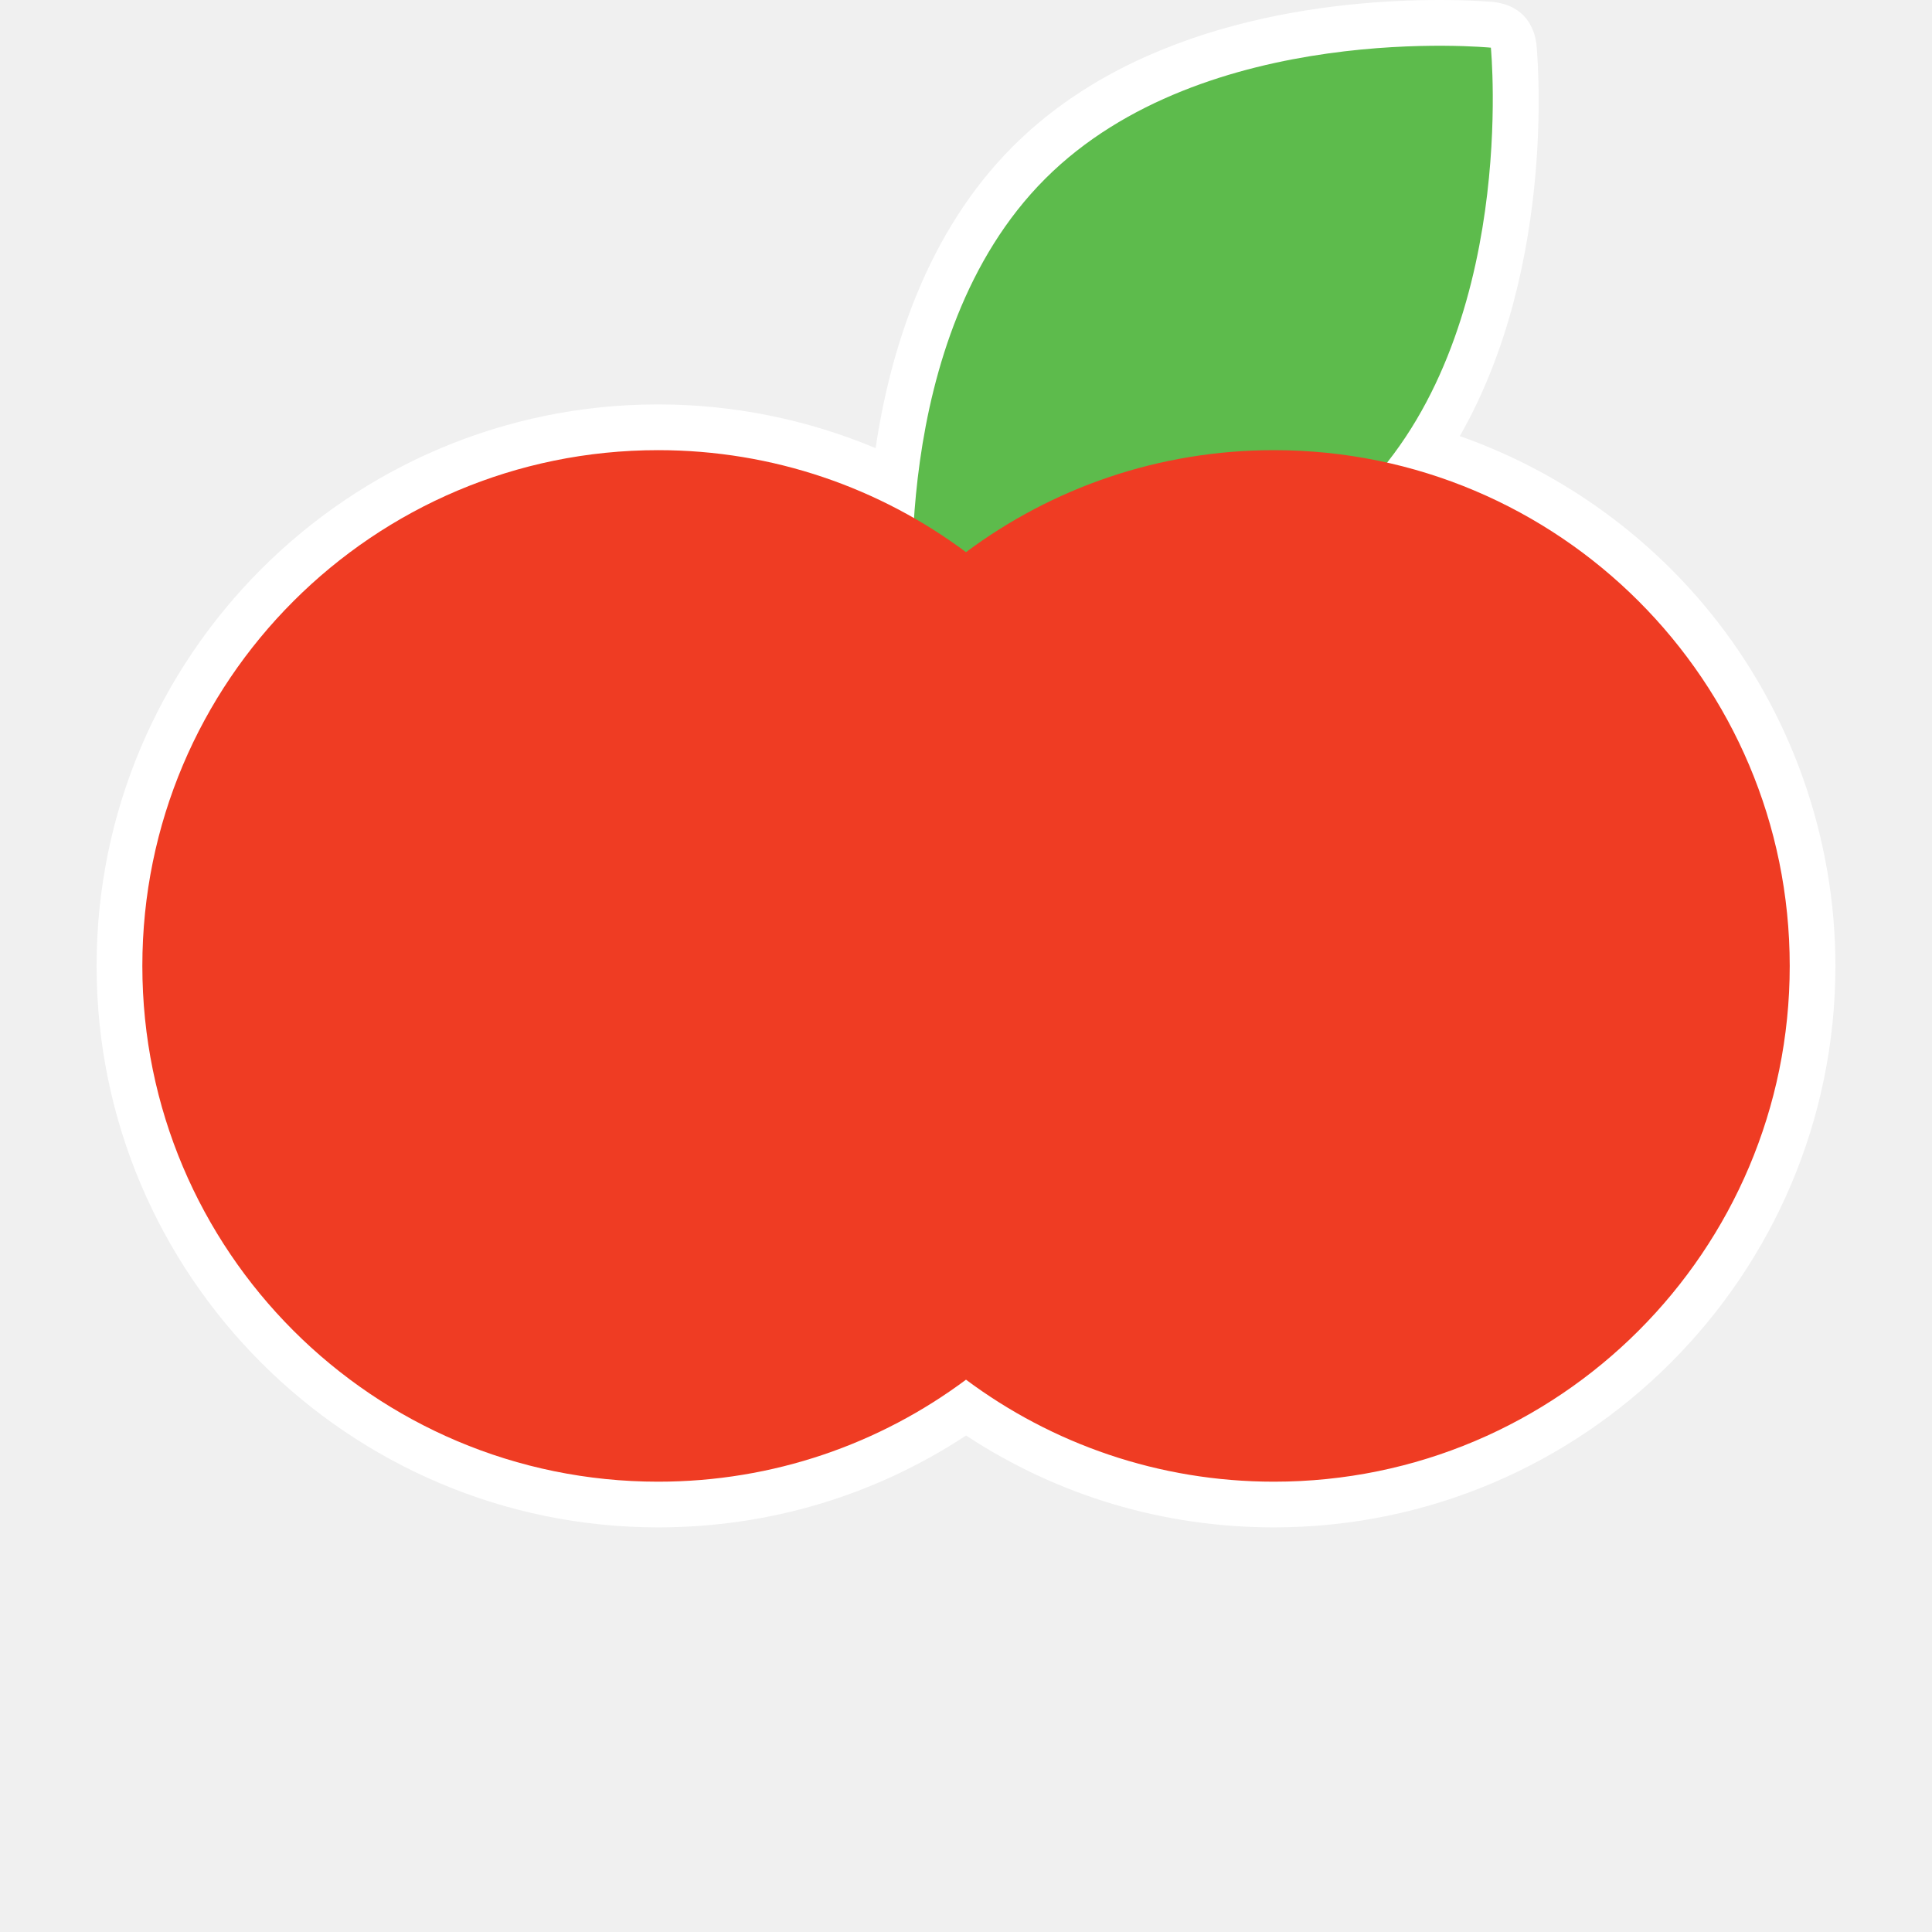
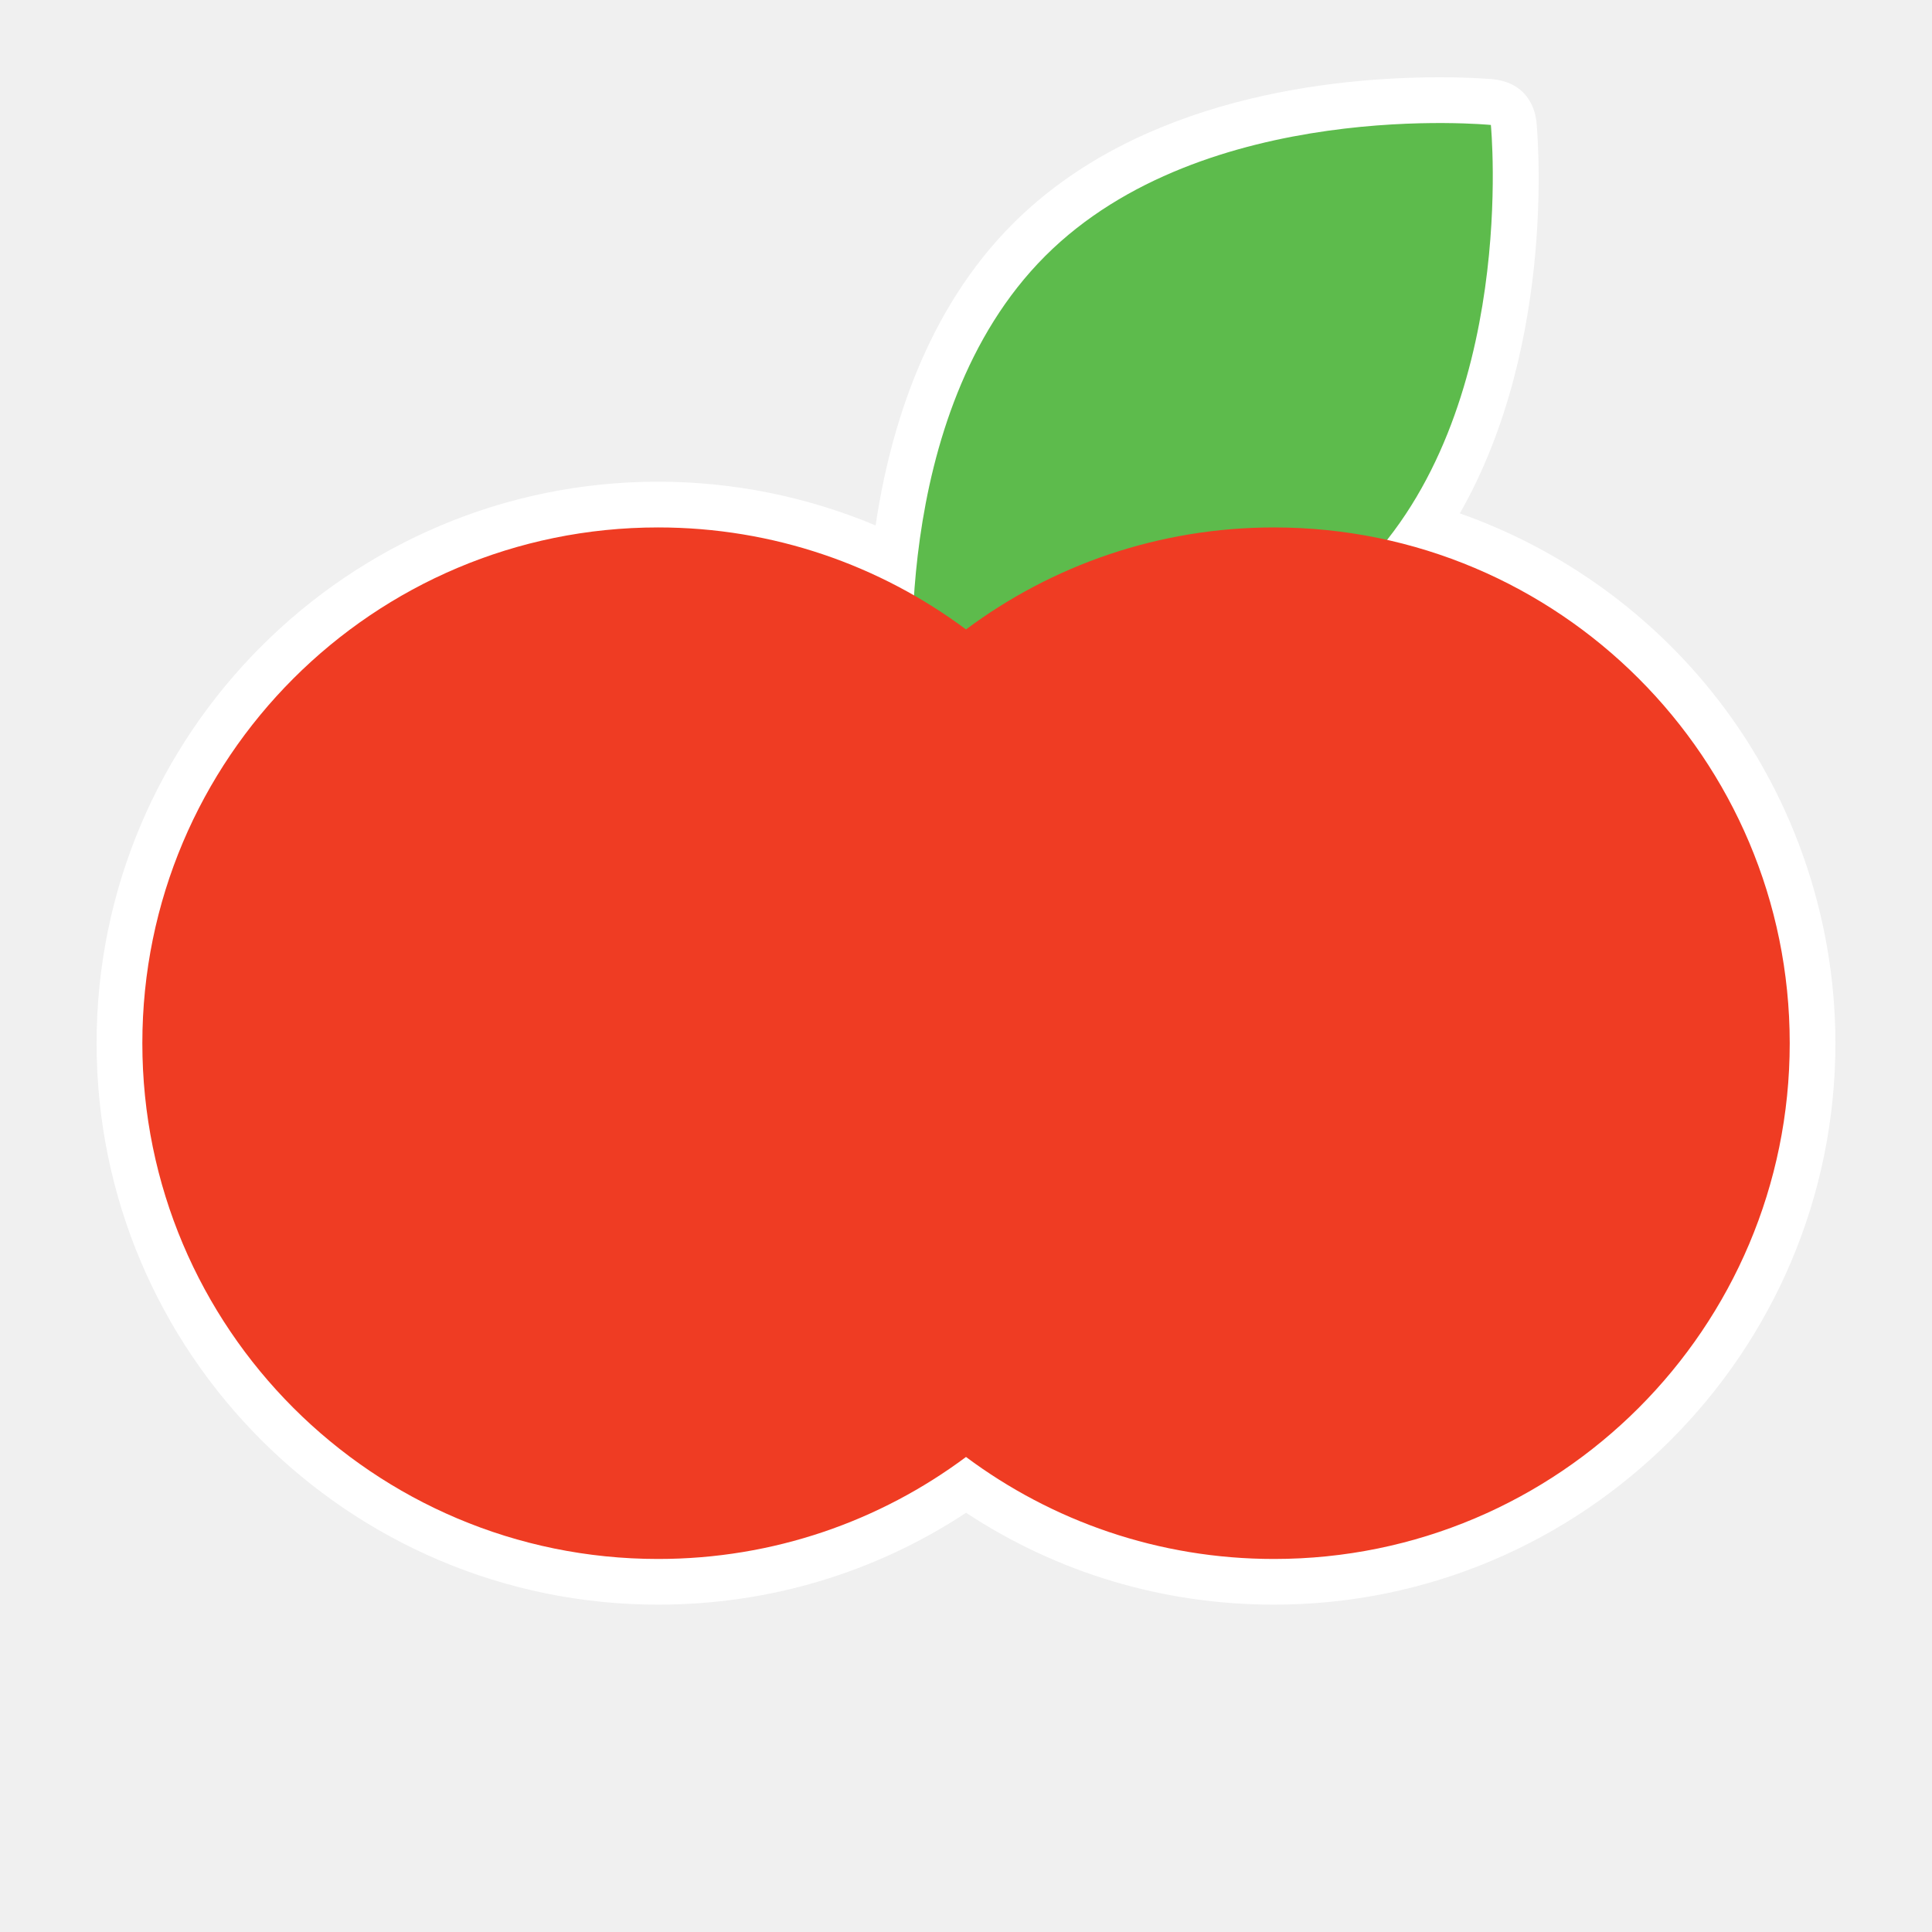
<svg xmlns="http://www.w3.org/2000/svg" width="500" height="500" viewBox="0 0 500 500" fill="none">
-   <path d="M329.698 395.282C301.061 395.282 273.677 387.083 250.017 371.505C226.34 387.083 198.972 395.282 170.319 395.282C90.187 395.282 25 330.095 25 249.98C25 169.865 90.187 104.66 170.319 104.66C189.705 104.66 208.874 108.551 226.607 115.981C230.447 90.234 239.948 60.078 262.139 37.887C295.1 4.926 345.477 0 372.56 0C376.184 0 379.657 0.083 382.913 0.267C384.182 0.334 385.15 0.401 385.818 0.451C395.202 1.186 397.156 8.082 397.557 11.02H397.59C397.657 11.638 403.501 67.876 377.803 112.859C403.017 121.742 425.625 137.571 442.607 158.527C463.495 184.275 475 216.751 475 249.963C475 330.095 409.813 395.282 329.681 395.282H329.698Z" fill="white" />
-   <path d="M385.835 12.339C385.835 12.339 311.715 5.043 270.488 46.269C229.279 87.479 236.559 161.549 236.559 161.616C236.626 161.616 310.696 168.896 351.906 127.686C393.115 86.477 385.835 12.39 385.835 12.339Z" fill="#5DBB4C" />
-   <path d="M329.697 116.499C299.825 116.499 272.241 126.317 250 142.898C227.759 126.317 200.174 116.499 170.319 116.499C96.599 116.499 36.838 176.26 36.838 249.98C36.838 323.7 96.599 383.46 170.319 383.46C200.191 383.46 227.775 373.642 250 357.061C272.241 373.642 299.825 383.46 329.697 383.46C403.417 383.46 463.178 323.7 463.178 249.98C463.178 176.26 403.417 116.499 329.697 116.499Z" fill="#EF3C23" />
+   <path d="M329.698 415.282C301.061 415.282 273.677 407.083 250.017 391.505C226.34 407.083 198.972 415.282 170.319 415.282C90.187 415.282 25 350.095 25 269.98C25 189.865 90.187 124.66 170.319 124.66C189.705 124.66 208.874 128.551 226.607 135.981C230.447 110.234 239.948 80.078 262.139 57.887C295.1 24.926 345.477 20 372.56 20C376.184 20 379.657 20.084 382.913 20.267C384.182 20.334 385.15 20.401 385.818 20.451C395.202 21.186 397.156 28.082 397.557 31.02H397.59C397.657 31.638 403.501 87.876 377.803 132.859C403.017 141.742 425.625 157.571 442.607 178.527C463.495 204.275 475 236.751 475 269.963C475 350.095 409.813 415.282 329.681 415.282H329.698Z" fill="white" />
+   <path d="M385.835 32.34C385.835 32.34 311.715 25.043 270.488 66.269C229.279 107.479 236.559 181.549 236.559 181.616C236.626 181.616 310.696 188.896 351.906 147.686C393.115 106.477 385.835 32.39 385.835 32.34Z" fill="#5DBB4C" />
+   <path d="M329.697 136.499C299.825 136.499 272.241 146.317 250 162.898C227.759 146.317 200.174 136.499 170.319 136.499C96.599 136.499 36.838 196.26 36.838 269.98C36.838 343.7 96.599 403.46 170.319 403.46C200.191 403.46 227.775 393.642 250 377.061C272.241 393.642 299.825 403.46 329.697 403.46C403.417 403.46 463.178 343.7 463.178 269.98C463.178 196.26 403.417 136.499 329.697 136.499Z" fill="#EF3C23" />
</svg>
